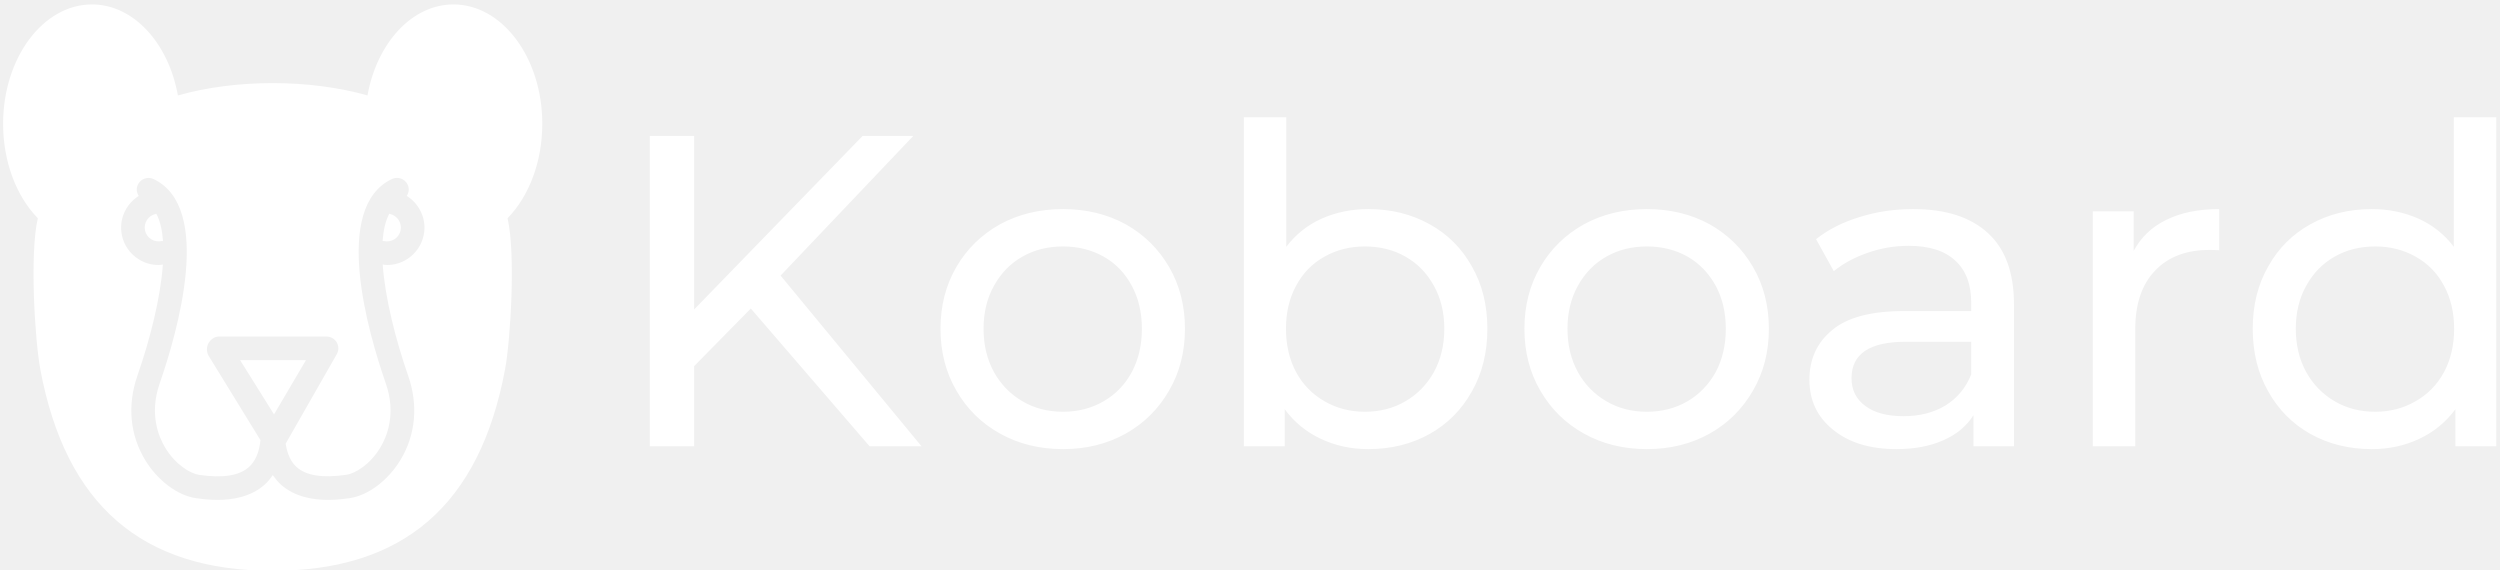
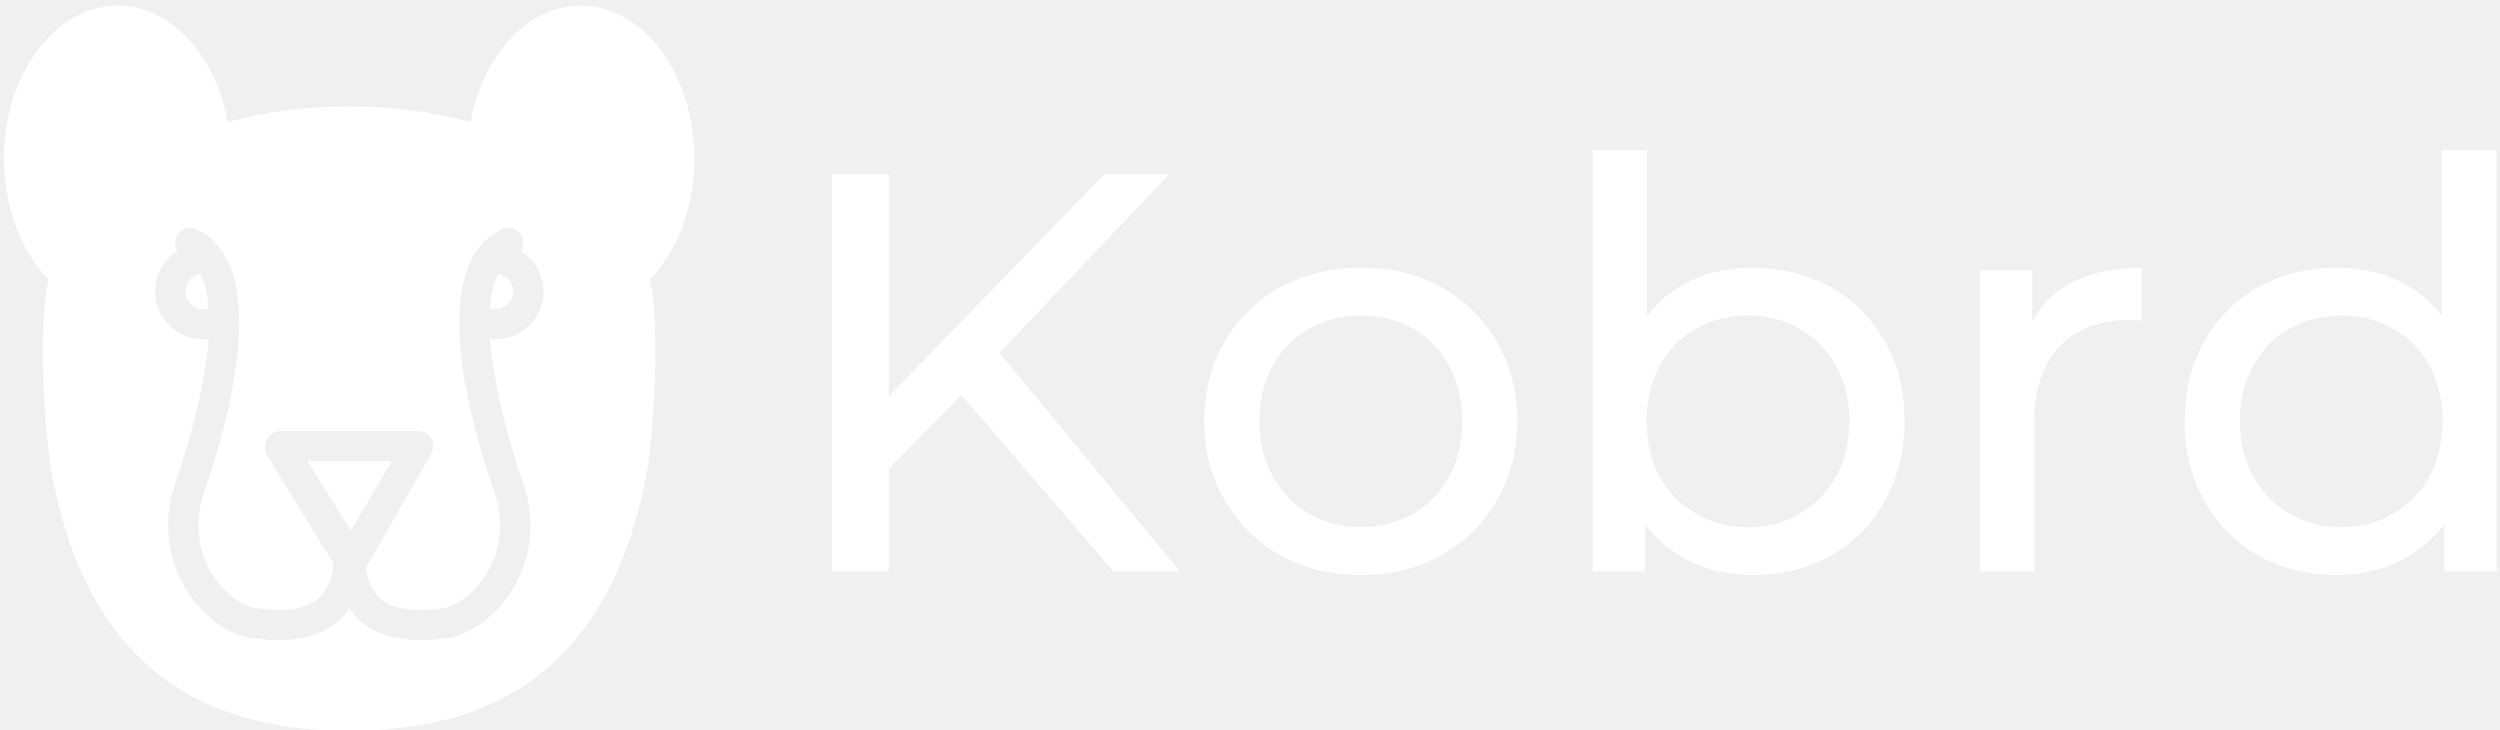
- <svg xmlns="http://www.w3.org/2000/svg" data-v-423bf9ae="" viewBox="0 0 452 103" class="iconLeft">
-   <g data-v-423bf9ae="" id="1d2a372f-0fe2-47fa-be4e-d71d6fbf5f6b" fill="white" transform="matrix(5.725191,0,0,5.725191,109.0688,3.108397)">
-     <path d="M8.41 13.55L4.66 9.20L2.87 11.02L2.87 13.55L1.47 13.55L1.47 3.75L2.87 3.75L2.87 9.23L8.19 3.75L9.79 3.75L5.60 8.16L10.05 13.55L8.41 13.55ZM14.52 13.64L14.52 13.64Q13.41 13.64 12.53 13.15L12.53 13.15L12.53 13.15Q11.65 12.66 11.15 11.79L11.15 11.79L11.15 11.79Q10.65 10.93 10.65 9.84L10.65 9.84L10.65 9.84Q10.65 8.75 11.15 7.89L11.15 7.89L11.15 7.89Q11.65 7.03 12.53 6.54L12.53 6.54L12.53 6.54Q13.41 6.06 14.52 6.06L14.52 6.06L14.52 6.06Q15.62 6.06 16.50 6.54L16.50 6.54L16.50 6.54Q17.37 7.03 17.87 7.89L17.87 7.89L17.87 7.89Q18.37 8.75 18.37 9.84L18.37 9.84L18.37 9.84Q18.37 10.93 17.87 11.79L17.87 11.79L17.87 11.79Q17.37 12.66 16.50 13.15L16.50 13.15L16.50 13.15Q15.62 13.64 14.52 13.64L14.52 13.64ZM14.52 12.46L14.52 12.46Q15.23 12.46 15.80 12.13L15.80 12.13L15.80 12.13Q16.37 11.80 16.69 11.21L16.69 11.21L16.69 11.21Q17.01 10.61 17.01 9.84L17.01 9.84L17.01 9.84Q17.01 9.07 16.69 8.48L16.69 8.48L16.69 8.48Q16.37 7.88 15.80 7.56L15.80 7.56L15.80 7.56Q15.23 7.24 14.52 7.24L14.52 7.24L14.52 7.24Q13.80 7.24 13.24 7.56L13.24 7.56L13.24 7.56Q12.67 7.88 12.34 8.48L12.34 8.48L12.34 8.48Q12.01 9.07 12.01 9.84L12.01 9.84L12.01 9.84Q12.01 10.61 12.34 11.21L12.34 11.21L12.34 11.21Q12.67 11.80 13.24 12.13L13.24 12.13L13.24 12.13Q13.80 12.46 14.52 12.46L14.52 12.46ZM24.16 6.06L24.16 6.06Q25.24 6.06 26.10 6.54L26.10 6.54L26.10 6.54Q26.95 7.01 27.43 7.87L27.43 7.87L27.43 7.87Q27.92 8.72 27.92 9.84L27.92 9.84L27.92 9.84Q27.92 10.96 27.43 11.82L27.43 11.82L27.43 11.82Q26.95 12.68 26.10 13.16L26.10 13.16L26.10 13.16Q25.24 13.64 24.16 13.64L24.16 13.64L24.16 13.64Q23.34 13.64 22.65 13.31L22.65 13.31L22.65 13.31Q21.97 12.99 21.52 12.38L21.52 12.38L21.52 13.55L20.23 13.55L20.23 3.16L21.57 3.16L21.57 7.25L21.57 7.25Q22.02 6.66 22.69 6.36L22.69 6.36L22.69 6.36Q23.37 6.06 24.16 6.06L24.16 6.06ZM24.05 12.46L24.05 12.46Q24.77 12.46 25.33 12.13L25.33 12.13L25.33 12.13Q25.90 11.80 26.23 11.21L26.23 11.21L26.23 11.21Q26.56 10.61 26.56 9.84L26.56 9.84L26.56 9.84Q26.56 9.07 26.23 8.48L26.23 8.48L26.23 8.48Q25.90 7.88 25.33 7.56L25.33 7.56L25.33 7.56Q24.77 7.24 24.05 7.24L24.05 7.24L24.05 7.24Q23.35 7.24 22.78 7.56L22.78 7.56L22.78 7.56Q22.20 7.88 21.88 8.48L21.88 8.48L21.88 8.48Q21.56 9.07 21.56 9.84L21.56 9.84L21.56 9.84Q21.56 10.61 21.88 11.21L21.88 11.21L21.88 11.21Q22.20 11.80 22.78 12.13L22.78 12.13L22.78 12.13Q23.35 12.46 24.05 12.46L24.05 12.46ZM32.96 13.64L32.96 13.64Q31.85 13.64 30.97 13.15L30.97 13.15L30.97 13.15Q30.09 12.66 29.59 11.79L29.59 11.79L29.59 11.79Q29.09 10.93 29.09 9.84L29.09 9.84L29.09 9.84Q29.09 8.75 29.59 7.89L29.59 7.89L29.59 7.89Q30.09 7.03 30.97 6.54L30.97 6.54L30.97 6.54Q31.85 6.06 32.96 6.06L32.96 6.06L32.96 6.06Q34.06 6.06 34.94 6.54L34.94 6.54L34.94 6.54Q35.81 7.03 36.31 7.89L36.31 7.89L36.31 7.89Q36.81 8.75 36.81 9.84L36.81 9.84L36.81 9.84Q36.81 10.93 36.31 11.79L36.31 11.79L36.31 11.79Q35.81 12.66 34.94 13.15L34.94 13.15L34.94 13.15Q34.06 13.64 32.96 13.64L32.96 13.64ZM32.96 12.46L32.96 12.46Q33.67 12.46 34.24 12.13L34.24 12.13L34.24 12.13Q34.80 11.80 35.13 11.21L35.13 11.21L35.13 11.21Q35.45 10.61 35.45 9.84L35.45 9.84L35.45 9.84Q35.45 9.07 35.13 8.48L35.13 8.48L35.13 8.48Q34.80 7.88 34.24 7.56L34.24 7.56L34.24 7.56Q33.67 7.24 32.96 7.24L32.96 7.24L32.96 7.24Q32.24 7.24 31.68 7.56L31.68 7.56L31.68 7.56Q31.11 7.88 30.78 8.48L30.78 8.48L30.78 8.48Q30.45 9.07 30.45 9.84L30.45 9.84L30.45 9.84Q30.45 10.61 30.78 11.21L30.78 11.21L30.78 11.21Q31.11 11.80 31.68 12.13L31.68 12.13L31.68 12.13Q32.24 12.46 32.96 12.46L32.96 12.46ZM41.37 6.06L41.37 6.06Q42.91 6.06 43.73 6.82L43.73 6.82L43.73 6.82Q44.55 7.57 44.55 9.07L44.55 9.07L44.55 13.55L43.27 13.55L43.27 12.57L43.27 12.57Q42.94 13.09 42.32 13.36L42.32 13.36L42.32 13.36Q41.69 13.64 40.84 13.64L40.84 13.64L40.84 13.64Q39.59 13.64 38.84 13.03L38.84 13.03L38.84 13.03Q38.09 12.43 38.09 11.45L38.09 11.45L38.09 11.45Q38.09 10.47 38.81 9.88L38.81 9.88L38.81 9.88Q39.52 9.28 41.08 9.28L41.08 9.28L43.20 9.28L43.20 9.02L43.20 9.02Q43.20 8.15 42.70 7.69L42.70 7.69L42.70 7.69Q42.20 7.22 41.22 7.22L41.22 7.22L41.22 7.22Q40.56 7.22 39.93 7.44L39.93 7.44L39.93 7.44Q39.30 7.66 38.86 8.02L38.86 8.02L38.30 7.01L38.30 7.01Q38.88 6.55 39.68 6.31L39.68 6.31L39.68 6.31Q40.47 6.06 41.37 6.06L41.37 6.06ZM41.06 12.60L41.06 12.60Q41.83 12.60 42.39 12.26L42.39 12.26L42.39 12.26Q42.95 11.91 43.20 11.28L43.20 11.28L43.20 10.25L41.13 10.25L41.13 10.25Q39.42 10.25 39.42 11.40L39.42 11.40L39.42 11.40Q39.42 11.96 39.86 12.28L39.86 12.28L39.86 12.28Q40.29 12.60 41.06 12.60L41.06 12.60ZM48.33 7.38L48.33 7.38Q48.68 6.73 49.36 6.40L49.36 6.40L49.36 6.40Q50.05 6.06 51.03 6.06L51.03 6.06L51.03 7.36L51.03 7.36Q50.92 7.35 50.72 7.35L50.72 7.35L50.72 7.35Q49.63 7.35 49.01 8.00L49.01 8.00L49.01 8.00Q48.38 8.65 48.38 9.86L48.38 9.86L48.38 13.55L47.04 13.55L47.04 6.13L48.33 6.13L48.33 7.38ZM58.44 3.16L59.78 3.16L59.78 13.55L58.49 13.55L58.49 12.38L58.49 12.38Q58.04 12.99 57.36 13.31L57.36 13.31L57.36 13.31Q56.67 13.64 55.85 13.64L55.85 13.64L55.85 13.64Q54.77 13.64 53.91 13.16L53.91 13.16L53.91 13.16Q53.06 12.68 52.58 11.82L52.58 11.82L52.58 11.82Q52.09 10.96 52.09 9.84L52.09 9.84L52.09 9.84Q52.09 8.72 52.58 7.87L52.58 7.87L52.58 7.87Q53.06 7.01 53.91 6.54L53.91 6.54L53.91 6.54Q54.77 6.06 55.85 6.06L55.85 6.06L55.85 6.06Q56.64 6.06 57.32 6.36L57.32 6.36L57.32 6.36Q57.99 6.66 58.44 7.25L58.44 7.25L58.44 3.16ZM55.96 12.46L55.96 12.46Q56.66 12.46 57.23 12.13L57.23 12.13L57.23 12.13Q57.81 11.80 58.13 11.21L58.13 11.21L58.13 11.21Q58.45 10.61 58.45 9.84L58.45 9.84L58.45 9.84Q58.45 9.07 58.13 8.48L58.13 8.48L58.13 8.48Q57.81 7.88 57.23 7.56L57.23 7.56L57.23 7.56Q56.66 7.24 55.96 7.24L55.96 7.24L55.96 7.24Q55.24 7.24 54.68 7.56L54.68 7.56L54.68 7.56Q54.11 7.88 53.78 8.48L53.78 8.48L53.78 8.48Q53.45 9.07 53.45 9.84L53.45 9.84L53.45 9.84Q53.45 10.61 53.78 11.21L53.78 11.21L53.78 11.21Q54.11 11.80 54.68 12.13L54.68 12.13L54.68 12.13Q55.24 12.46 55.96 12.46L55.96 12.46Z" />
+ <svg xmlns="http://www.w3.org/2000/svg" data-v-423bf9ae="" viewBox="0 0 353 103" class="iconLeft">
+   <g data-v-423bf9ae="" id="14ee1e8a-b9c8-4c01-b8c8-10c31803face" fill="white" transform="matrix(5.725191,0,0,5.725191,109.0688,3.108397)">
+     <path d="M8.41 13.55L4.66 9.20L2.87 11.02L2.87 13.55L1.47 13.55L1.47 3.75L2.87 3.75L2.87 9.23L8.19 3.75L9.79 3.75L5.60 8.16L10.05 13.55L8.41 13.55ZM14.52 13.64L14.52 13.64Q13.41 13.64 12.53 13.15L12.53 13.15L12.53 13.15Q11.65 12.66 11.15 11.79L11.15 11.79L11.15 11.79Q10.65 10.93 10.65 9.84L10.65 9.84L10.65 9.84Q10.65 8.75 11.15 7.89L11.15 7.89L11.15 7.89Q11.65 7.03 12.53 6.54L12.53 6.54L12.53 6.54Q13.41 6.06 14.52 6.06L14.52 6.06L14.52 6.06Q15.62 6.06 16.50 6.54L16.50 6.54L16.50 6.54Q17.37 7.03 17.87 7.89L17.87 7.89L17.87 7.89Q18.37 8.75 18.37 9.84L18.37 9.84L18.37 9.84Q18.37 10.93 17.87 11.79L17.87 11.79L17.87 11.79Q17.37 12.66 16.50 13.15L16.50 13.15L16.50 13.15Q15.62 13.64 14.52 13.64L14.52 13.64ZM14.52 12.46L14.52 12.46Q15.23 12.46 15.80 12.13L15.80 12.13L15.80 12.13Q16.37 11.80 16.69 11.21L16.69 11.21L16.69 11.21Q17.01 10.61 17.01 9.84L17.01 9.84L17.01 9.84Q17.01 9.07 16.69 8.48L16.69 8.48L16.69 8.48Q16.37 7.88 15.80 7.56L15.80 7.56L15.80 7.56Q15.23 7.24 14.52 7.24L14.52 7.24L14.52 7.24Q13.80 7.24 13.24 7.56L13.24 7.56L13.24 7.56Q12.67 7.88 12.34 8.48L12.34 8.48L12.34 8.48Q12.01 9.07 12.01 9.84L12.01 9.84L12.01 9.84Q12.01 10.61 12.34 11.21L12.34 11.21L12.34 11.21Q12.67 11.80 13.24 12.13L13.24 12.13L13.24 12.13Q13.80 12.46 14.52 12.46L14.52 12.46ZM24.16 6.06L24.16 6.06Q25.24 6.06 26.10 6.54L26.10 6.54L26.10 6.54Q26.95 7.01 27.43 7.87L27.43 7.87L27.43 7.87Q27.92 8.72 27.92 9.84L27.92 9.84L27.92 9.84Q27.92 10.96 27.43 11.82L27.43 11.82L27.43 11.82Q26.95 12.68 26.10 13.16L26.10 13.16L26.10 13.16Q25.24 13.64 24.16 13.64L24.16 13.64L24.16 13.64Q23.34 13.64 22.65 13.31L22.65 13.31L22.65 13.31Q21.97 12.99 21.52 12.38L21.52 12.38L21.52 13.55L20.23 13.55L20.23 3.16L21.57 3.16L21.57 7.25L21.57 7.25Q22.02 6.66 22.69 6.36L22.69 6.36L22.69 6.36Q23.37 6.06 24.16 6.06L24.16 6.06ZM24.05 12.46L24.05 12.46Q24.77 12.46 25.33 12.13L25.33 12.13L25.33 12.13Q25.90 11.80 26.23 11.21L26.23 11.21L26.23 11.21Q26.56 10.61 26.56 9.84L26.56 9.84L26.56 9.84Q26.56 9.07 26.23 8.48L26.23 8.48L26.23 8.48Q25.90 7.88 25.33 7.56L25.33 7.56L25.33 7.56Q24.77 7.24 24.05 7.24L24.05 7.24L24.05 7.24Q23.35 7.24 22.78 7.56L22.78 7.56L22.78 7.56Q22.20 7.88 21.88 8.48L21.88 8.48L21.88 8.48Q21.56 9.07 21.56 9.84L21.56 9.84L21.56 9.84Q21.56 10.61 21.88 11.21L21.88 11.21L21.88 11.21Q22.20 11.80 22.78 12.13L22.78 12.13L22.78 12.13Q23.35 12.46 24.05 12.46L24.05 12.46ZM31.07 7.38L31.07 7.38Q31.42 6.73 32.10 6.40L32.10 6.40L32.10 6.40Q32.79 6.06 33.77 6.06L33.77 6.06L33.77 7.36L33.77 7.36Q33.66 7.35 33.46 7.35L33.46 7.35L33.46 7.35Q32.37 7.35 31.75 8.00L31.75 8.00L31.75 8.00Q31.12 8.65 31.12 9.86L31.12 9.86L31.12 13.55L29.78 13.55L29.78 6.13L31.07 6.13L31.07 7.38ZM41.17 3.16L42.52 3.16L42.52 13.55L41.23 13.55L41.23 12.38L41.23 12.38Q40.78 12.99 40.10 13.31L40.10 13.31L40.10 13.31Q39.41 13.64 38.58 13.64L38.58 13.64L38.58 13.64Q37.51 13.64 36.65 13.16L36.65 13.16L36.65 13.16Q35.80 12.68 35.32 11.82L35.32 11.82L35.32 11.82Q34.83 10.96 34.83 9.84L34.83 9.84L34.83 9.84Q34.83 8.72 35.32 7.87L35.32 7.87L35.32 7.87Q35.80 7.01 36.65 6.54L36.65 6.54L36.65 6.54Q37.51 6.06 38.58 6.06L38.58 6.06L38.58 6.06Q39.38 6.06 40.05 6.36L40.05 6.36L40.05 6.36Q40.73 6.66 41.17 7.25L41.17 7.25L41.17 3.16ZM38.70 12.46L38.70 12.46Q39.40 12.46 39.97 12.13L39.97 12.13L39.97 12.13Q40.54 11.80 40.87 11.21L40.87 11.21L40.87 11.21Q41.19 10.61 41.19 9.84L41.19 9.84L41.19 9.84Q41.19 9.07 40.87 8.48L40.87 8.48L40.87 8.48Q40.54 7.88 39.97 7.56L39.97 7.56L39.97 7.56Q39.40 7.24 38.70 7.24L38.70 7.24L38.70 7.24Q37.98 7.24 37.42 7.56L37.42 7.56L37.42 7.56Q36.85 7.88 36.52 8.48L36.52 8.48L36.52 8.48Q36.19 9.07 36.19 9.84L36.19 9.84L36.19 9.84Q36.19 10.61 36.52 11.21L36.52 11.21L36.52 11.21Q36.85 11.80 37.42 12.13L37.42 12.13L37.42 12.13Q37.98 12.46 38.70 12.46L38.70 12.46Z" />
  </g>
-   <g data-v-423bf9ae="" id="d9c3246f-cca2-4a3b-8493-9061ec88b21e" transform="matrix(1.066667,0,0,1.066667,-1.895999,0.8)" stroke="none" fill="white">
+   <g data-v-423bf9ae="" id="9f25db55-7276-4579-b27e-2e5780e9ae52" transform="matrix(1.066667,0,0,1.066667,-1.895999,0.8)" stroke="none" fill="white">
    <path d="M67.86 35.516c-.04-.004-.068-.032-.1-.04-.64 1.224-1.004 2.796-1.136 4.64.084.004.168-.016.252 0a2.326 2.326 0 0 0 1.776-.328 2.32 2.32 0 0 0 1.024-1.476 2.365 2.365 0 0 0-1.816-2.796zM42.472 60.292l5.752 9.2 5.416-9.2zM28.272 35.472c-.032.008-.06.036-.096.04a2.364 2.364 0 0 0-1.82 2.796c.128.612.496 1.14 1.028 1.48.528.34 1.16.46 1.772.324.084-.016.168.004.252 0-.132-1.84-.492-3.416-1.136-4.64z" />
    <path d="M93.696 20.228C93.696 9.076 86.936 0 78.632 0c-6.984 0-12.948 6.48-14.568 15.424-9.852-2.784-22.28-2.784-32.132 0C30.32 6.48 24.352 0 17.368 0 9.064 0 2.304 9.076 2.304 20.228c0 6.328 2.176 12.208 5.884 16.016-1.404 6.032-.5 20.676.428 25.64C12.924 84.844 25.804 96 47.996 96S83.072 84.84 87.38 61.884c.928-4.952 1.832-19.604.428-25.64 3.708-3.808 5.888-9.688 5.888-16.016zM73.588 39.14a6.325 6.325 0 0 1-2.764 4.008 6.284 6.284 0 0 1-3.436 1.02c-.252 0-.496-.052-.744-.084.408 5.696 2.172 12.688 4.328 18.88 1.728 4.972 1.252 10.04-1.332 14.276-2.116 3.476-5.5 6.008-8.62 6.452-.74.1-2.056.292-3.612.292-2.52 0-5.668-.488-8.032-2.604-.524-.476-.956-1.024-1.364-1.604-.4.584-.836 1.136-1.36 1.604-2.36 2.116-5.508 2.604-8.032 2.604-1.56 0-2.876-.188-3.612-.292-3.12-.444-6.504-2.98-8.616-6.452-2.584-4.24-3.06-9.312-1.332-14.276 2.152-6.192 3.92-13.18 4.324-18.876-.248.028-.492.08-.74.08-1.212 0-2.4-.344-3.436-1.02a6.313 6.313 0 0 1-2.764-4c-.572-2.676.656-5.308 2.844-6.688-.352-.56-.452-1.264-.148-1.904a2.003 2.003 0 0 1 2.664-.956c10.136 4.812 4.096 25.852 1.028 34.68-1.788 5.152-.16 9.032.972 10.892 1.716 2.82 4.192 4.344 5.76 4.576 4.02.568 6.772.136 8.408-1.336 1.084-.98 1.748-2.504 1.956-4.552L37.16 59.592c-.388-.616-.408-1.508-.056-2.148.352-.636 1.028-1.152 1.752-1.152h18.272c.716 0 1.38.388 1.736 1.004a2.002 2.002 0 0 1-.012 2.008l-8.656 15.148c.276 1.736.872 3.08 1.844 3.952 1.632 1.468 4.368 1.904 8.408 1.328 1.572-.224 4.048-1.752 5.764-4.572 1.132-1.852 2.756-5.736.968-10.892-3.076-8.828-9.12-29.86 1.032-34.676a2.003 2.003 0 0 1 2.664.956c.308.64.204 1.344-.148 1.908 2.2 1.388 3.428 4.016 2.86 6.684z" />
  </g>
</svg>
